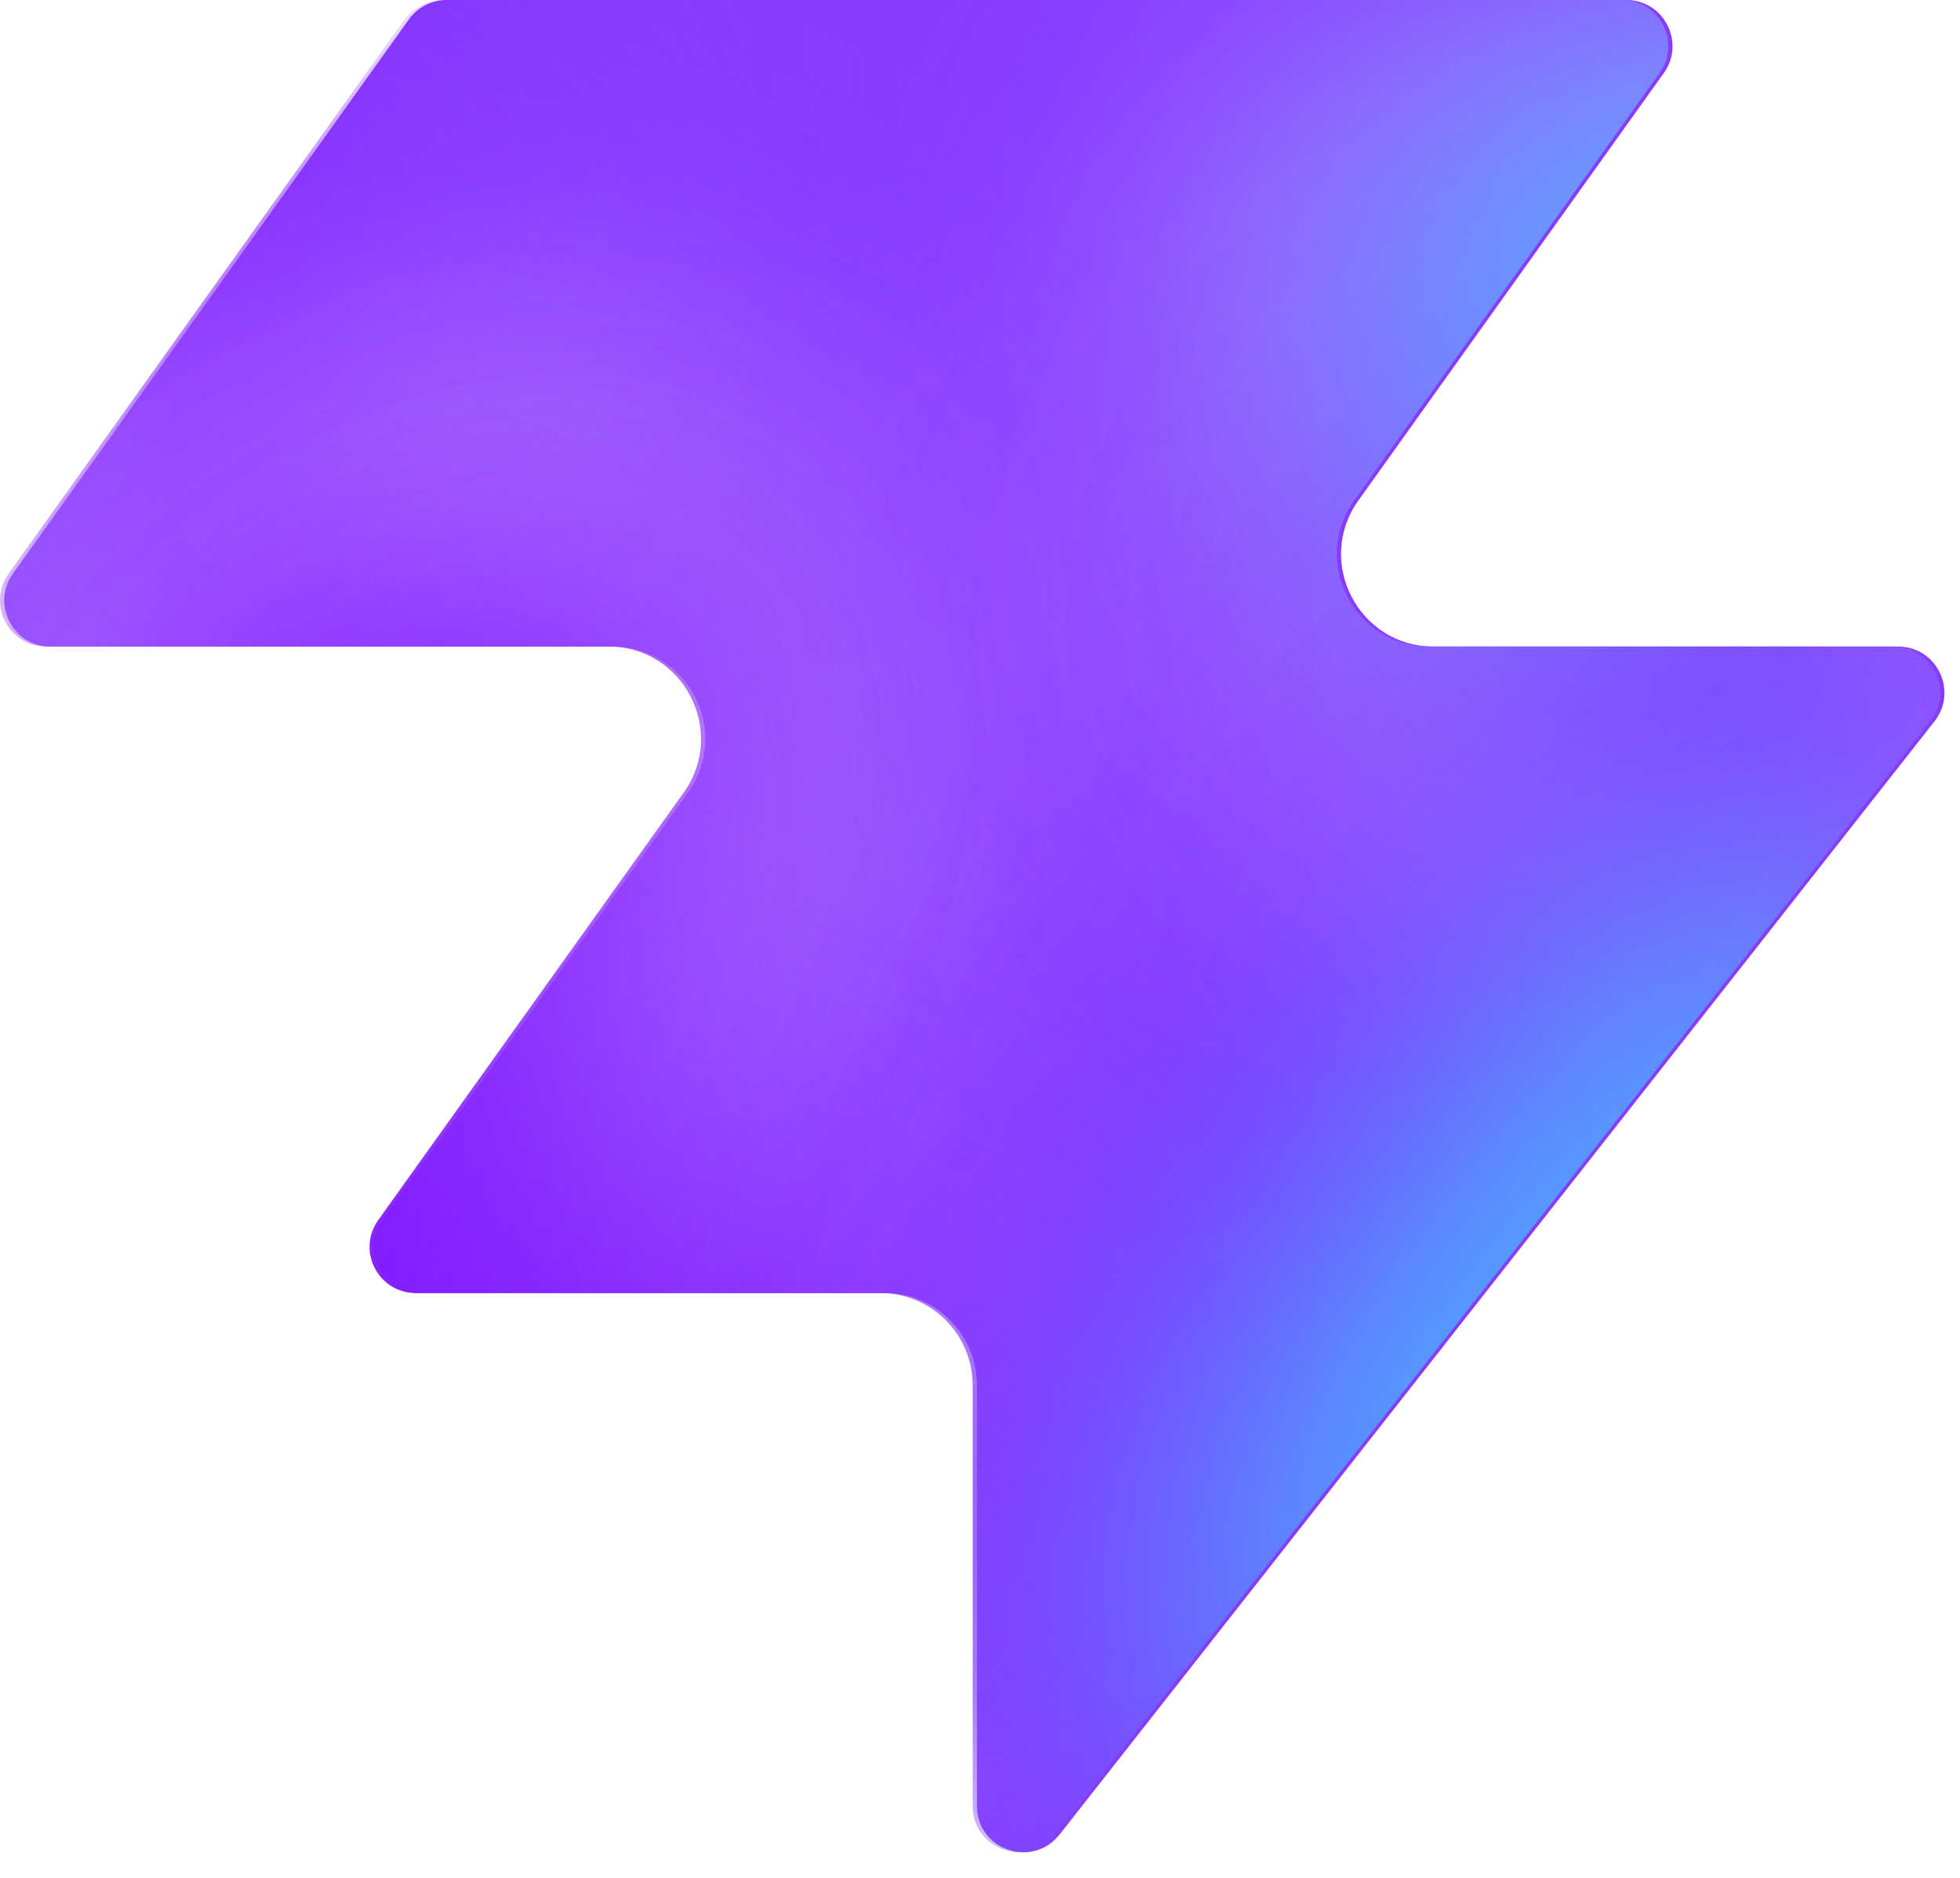
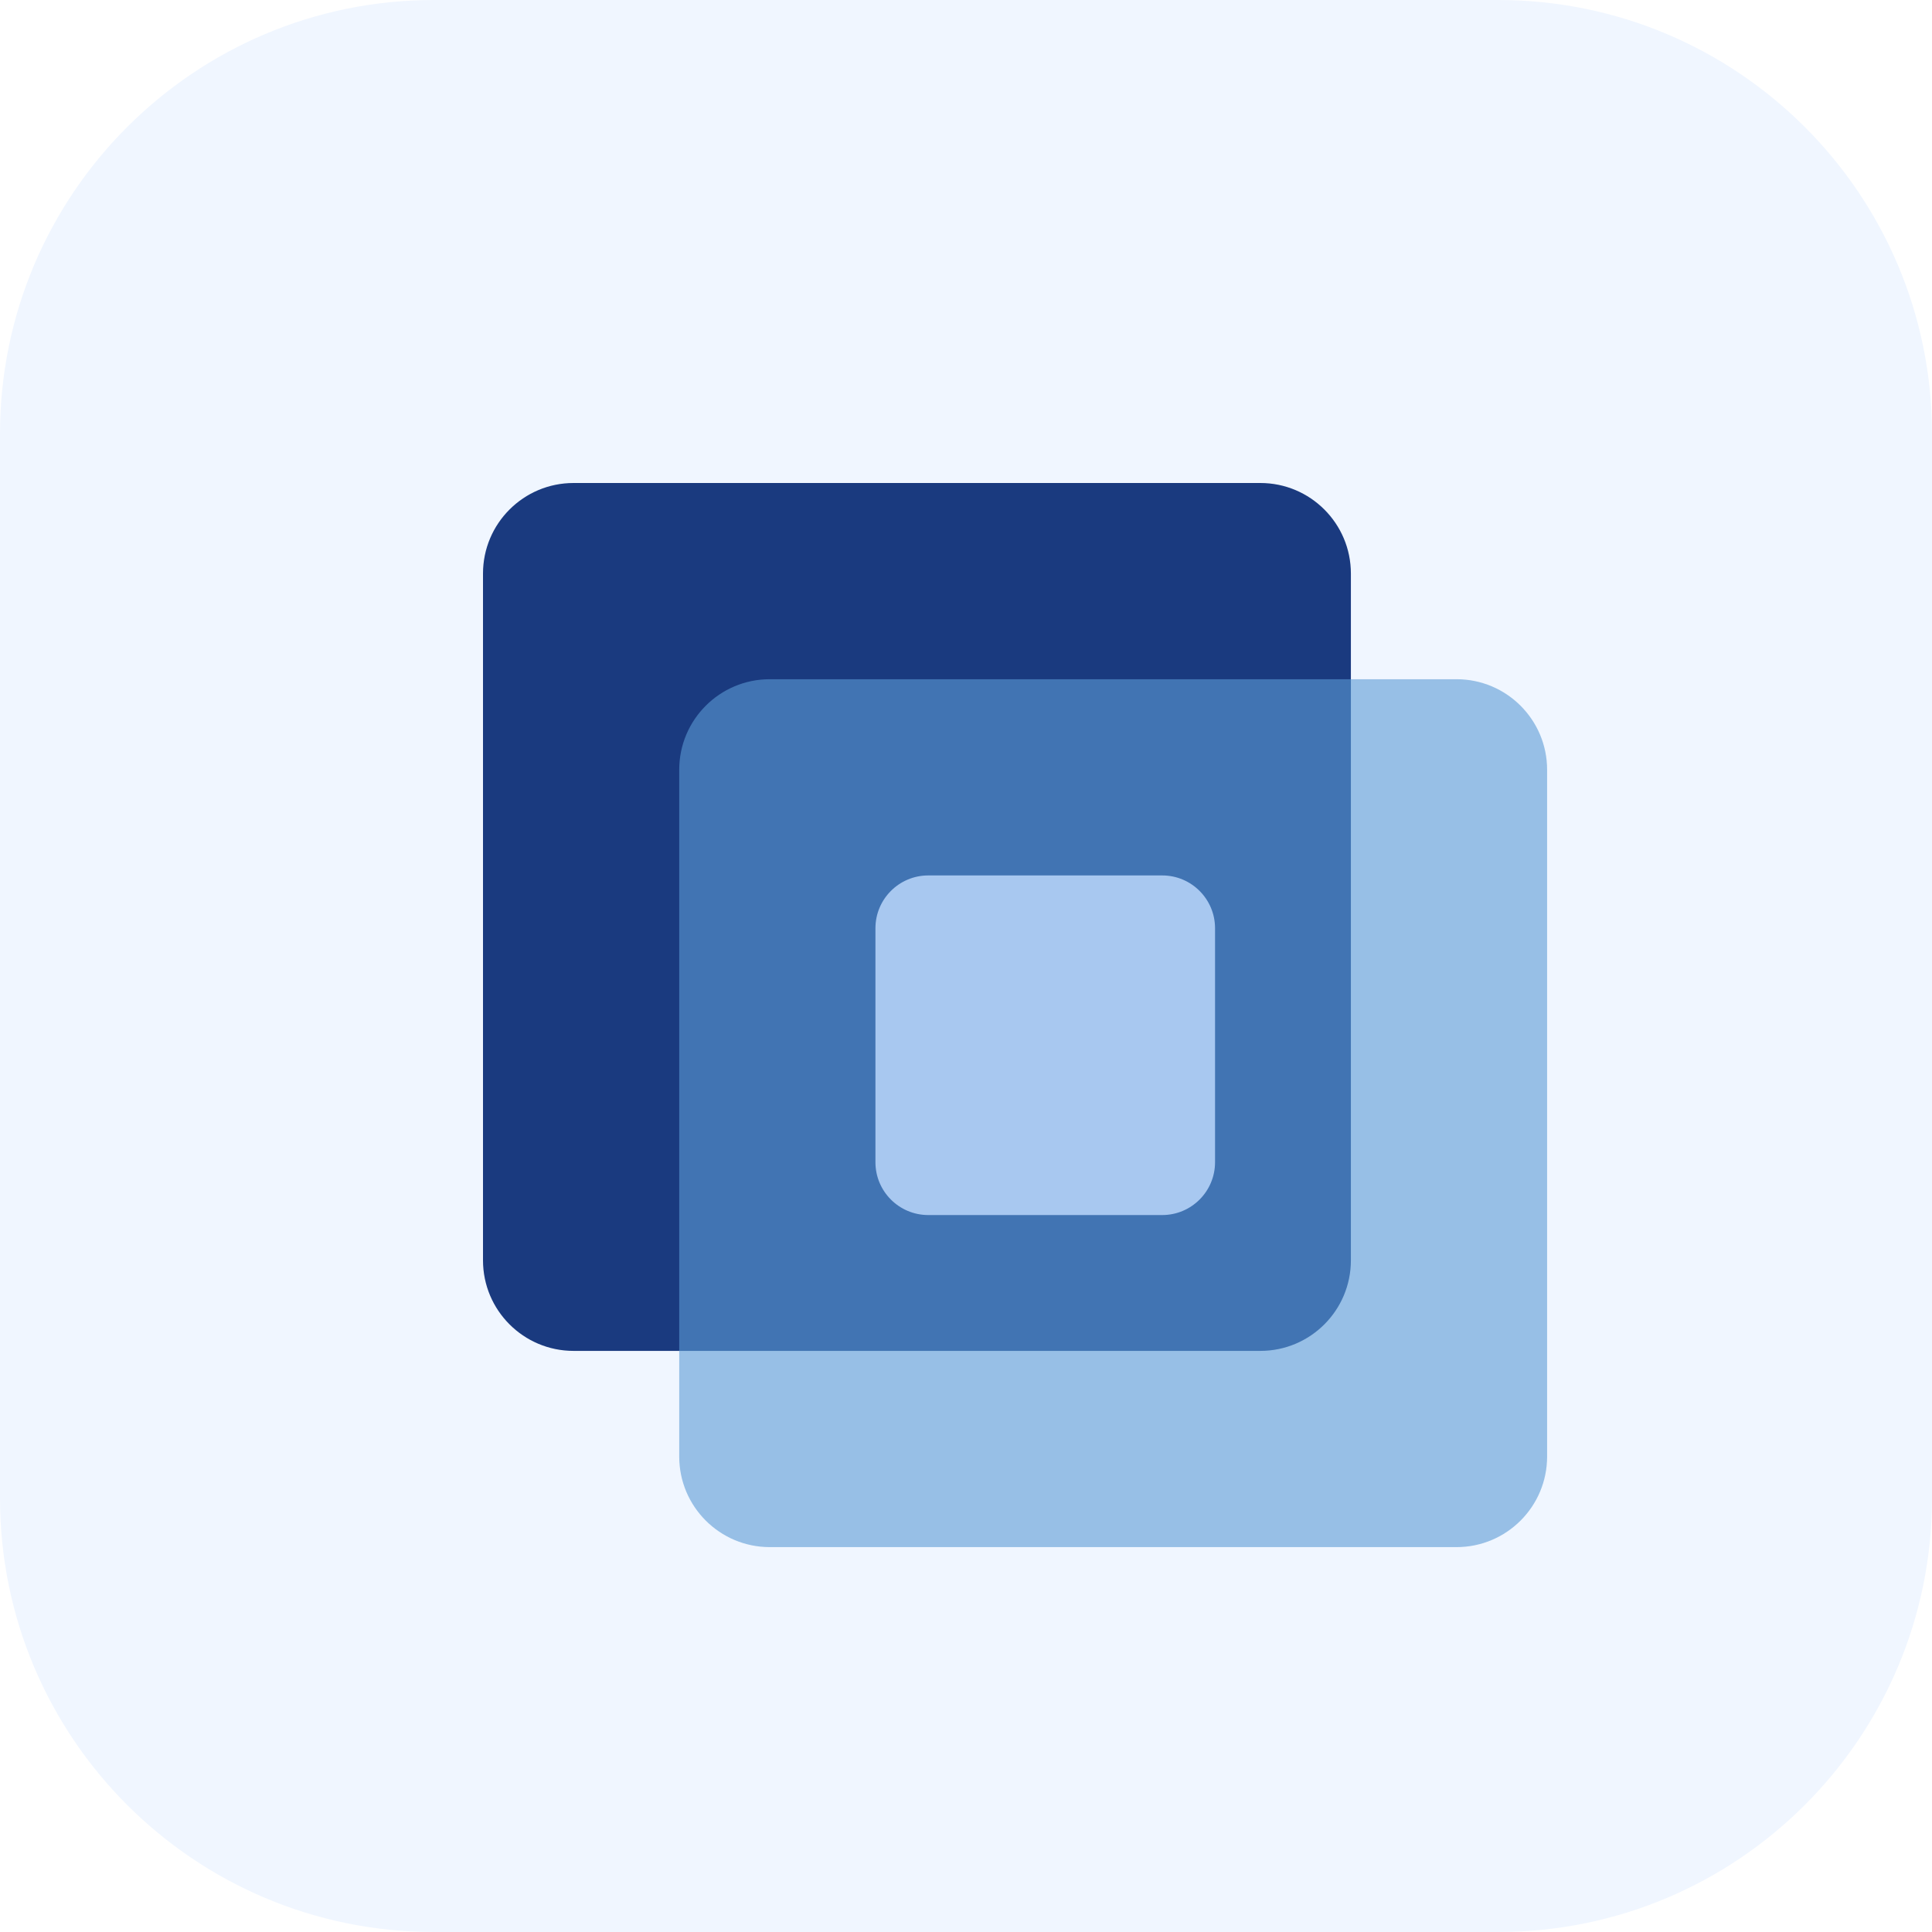
- <svg xmlns="http://www.w3.org/2000/svg" width="48" height="46" fill="none" viewBox="0 0 48 46">
-   <path fill="#863bff" d="M25.946 44.938c-.664.845-2.021.375-2.021-.698V33.937a2.26 2.26 0 0 0-2.262-2.262H10.287c-.92 0-1.456-1.04-.92-1.788l7.48-10.471c1.07-1.497 0-3.578-1.842-3.578H1.237c-.92 0-1.456-1.04-.92-1.788L10.013.474c.214-.297.556-.474.92-.474h28.894c.92 0 1.456 1.04.92 1.788l-7.48 10.471c-1.07 1.498 0 3.579 1.842 3.579h11.377c.943 0 1.473 1.088.89 1.83L25.947 44.94z" style="fill:#863bff;fill:color(display-p3 .525 .23 1);fill-opacity:1" />
-   <mask id="a" width="48" height="46" x="0" y="0" maskUnits="userSpaceOnUse" style="mask-type:alpha">
-     <path fill="#000" d="M25.842 44.938c-.664.844-2.021.375-2.021-.698V33.937a2.26 2.26 0 0 0-2.262-2.262H10.183c-.92 0-1.456-1.04-.92-1.788l7.48-10.471c1.07-1.498 0-3.579-1.842-3.579H1.133c-.92 0-1.456-1.04-.92-1.787L9.91.473c.214-.297.556-.474.92-.474h28.894c.92 0 1.456 1.04.92 1.788l-7.48 10.471c-1.07 1.498 0 3.578 1.842 3.578h11.377c.943 0 1.473 1.088.89 1.832L25.843 44.94z" style="fill:#000;fill-opacity:1" />
-   </mask>
-   <g mask="url(#a)">
-     <g filter="url(#b)">
-       <ellipse cx="5.508" cy="14.704" fill="#ede6ff" rx="5.508" ry="14.704" style="fill:#ede6ff;fill:color(display-p3 .927 .903 1);fill-opacity:1" transform="matrix(.00324 1 1 -.00324 -4.47 31.516)" />
-     </g>
-     <g filter="url(#c)">
-       <ellipse cx="10.399" cy="29.851" fill="#ede6ff" rx="10.399" ry="29.851" style="fill:#ede6ff;fill:color(display-p3 .927 .903 1);fill-opacity:1" transform="matrix(.00324 1 1 -.00324 -39.328 7.883)" />
-     </g>
-     <g filter="url(#d)">
-       <ellipse cx="5.508" cy="30.487" fill="#7e14ff" rx="5.508" ry="30.487" style="fill:#7e14ff;fill:color(display-p3 .492 .077 1);fill-opacity:1" transform="rotate(89.814 -25.913 -14.639)scale(1 -1)" />
-     </g>
-     <g filter="url(#e)">
-       <ellipse cx="5.508" cy="30.599" fill="#7e14ff" rx="5.508" ry="30.599" style="fill:#7e14ff;fill:color(display-p3 .492 .077 1);fill-opacity:1" transform="rotate(89.814 -32.644 -3.334)scale(1 -1)" />
-     </g>
-     <g filter="url(#f)">
-       <ellipse cx="5.508" cy="30.599" fill="#7e14ff" rx="5.508" ry="30.599" style="fill:#7e14ff;fill:color(display-p3 .492 .077 1);fill-opacity:1" transform="matrix(.00324 1 1 -.00324 -34.34 30.47)" />
-     </g>
-     <g filter="url(#g)">
-       <ellipse cx="14.072" cy="22.078" fill="#ede6ff" rx="14.072" ry="22.078" style="fill:#ede6ff;fill:color(display-p3 .927 .903 1);fill-opacity:1" transform="rotate(93.35 24.506 48.493)scale(-1 1)" />
-     </g>
-     <g filter="url(#h)">
-       <ellipse cx="3.47" cy="21.501" fill="#7e14ff" rx="3.47" ry="21.501" style="fill:#7e14ff;fill:color(display-p3 .492 .077 1);fill-opacity:1" transform="rotate(89.009 28.708 47.59)scale(-1 1)" />
-     </g>
-     <g filter="url(#i)">
-       <ellipse cx="3.47" cy="21.501" fill="#7e14ff" rx="3.47" ry="21.501" style="fill:#7e14ff;fill:color(display-p3 .492 .077 1);fill-opacity:1" transform="rotate(89.009 28.708 47.59)scale(-1 1)" />
-     </g>
-     <g filter="url(#j)">
-       <ellipse cx=".387" cy="8.972" fill="#7e14ff" rx="4.407" ry="29.108" style="fill:#7e14ff;fill:color(display-p3 .492 .077 1);fill-opacity:1" transform="rotate(39.51 .387 8.972)" />
-     </g>
-     <g filter="url(#k)">
-       <ellipse cx="47.523" cy="-6.092" fill="#7e14ff" rx="4.407" ry="29.108" style="fill:#7e14ff;fill:color(display-p3 .492 .077 1);fill-opacity:1" transform="rotate(37.892 47.523 -6.092)" />
-     </g>
-     <g filter="url(#l)">
-       <ellipse cx="41.412" cy="6.333" fill="#47bfff" rx="5.971" ry="9.665" style="fill:#47bfff;fill:color(display-p3 .28 .748 1);fill-opacity:1" transform="rotate(37.892 41.412 6.333)" />
-     </g>
-     <g filter="url(#m)">
-       <ellipse cx="-1.879" cy="38.332" fill="#7e14ff" rx="4.407" ry="29.108" style="fill:#7e14ff;fill:color(display-p3 .492 .077 1);fill-opacity:1" transform="rotate(37.892 -1.88 38.332)" />
-     </g>
-     <g filter="url(#n)">
-       <ellipse cx="-1.879" cy="38.332" fill="#7e14ff" rx="4.407" ry="29.108" style="fill:#7e14ff;fill:color(display-p3 .492 .077 1);fill-opacity:1" transform="rotate(37.892 -1.88 38.332)" />
-     </g>
-     <g filter="url(#o)">
-       <ellipse cx="35.651" cy="29.907" fill="#7e14ff" rx="4.407" ry="29.108" style="fill:#7e14ff;fill:color(display-p3 .492 .077 1);fill-opacity:1" transform="rotate(37.892 35.651 29.907)" />
-     </g>
-     <g filter="url(#p)">
-       <ellipse cx="38.418" cy="32.4" fill="#47bfff" rx="5.971" ry="15.297" style="fill:#47bfff;fill:color(display-p3 .28 .748 1);fill-opacity:1" transform="rotate(37.892 38.418 32.4)" />
-     </g>
-   </g>
-   <defs>
-     <filter id="b" width="60.045" height="41.654" x="-19.77" y="16.149" color-interpolation-filters="sRGB" filterUnits="userSpaceOnUse">
-       <feFlood flood-opacity="0" result="BackgroundImageFix" />
-       <feBlend in="SourceGraphic" in2="BackgroundImageFix" result="shape" />
-       <feGaussianBlur result="effect1_foregroundBlur_2002_17158" stdDeviation="7.659" />
-     </filter>
-     <filter id="c" width="90.34" height="51.437" x="-54.613" y="-7.533" color-interpolation-filters="sRGB" filterUnits="userSpaceOnUse">
-       <feFlood flood-opacity="0" result="BackgroundImageFix" />
-       <feBlend in="SourceGraphic" in2="BackgroundImageFix" result="shape" />
-       <feGaussianBlur result="effect1_foregroundBlur_2002_17158" stdDeviation="7.659" />
-     </filter>
-     <filter id="d" width="79.355" height="29.4" x="-49.64" y="2.03" color-interpolation-filters="sRGB" filterUnits="userSpaceOnUse">
-       <feFlood flood-opacity="0" result="BackgroundImageFix" />
-       <feBlend in="SourceGraphic" in2="BackgroundImageFix" result="shape" />
-       <feGaussianBlur result="effect1_foregroundBlur_2002_17158" stdDeviation="4.596" />
-     </filter>
-     <filter id="e" width="79.579" height="29.4" x="-45.045" y="20.029" color-interpolation-filters="sRGB" filterUnits="userSpaceOnUse">
-       <feFlood flood-opacity="0" result="BackgroundImageFix" />
-       <feBlend in="SourceGraphic" in2="BackgroundImageFix" result="shape" />
-       <feGaussianBlur result="effect1_foregroundBlur_2002_17158" stdDeviation="4.596" />
-     </filter>
-     <filter id="f" width="79.579" height="29.4" x="-43.513" y="21.178" color-interpolation-filters="sRGB" filterUnits="userSpaceOnUse">
-       <feFlood flood-opacity="0" result="BackgroundImageFix" />
-       <feBlend in="SourceGraphic" in2="BackgroundImageFix" result="shape" />
-       <feGaussianBlur result="effect1_foregroundBlur_2002_17158" stdDeviation="4.596" />
-     </filter>
-     <filter id="g" width="74.749" height="58.852" x="15.756" y="-17.901" color-interpolation-filters="sRGB" filterUnits="userSpaceOnUse">
-       <feFlood flood-opacity="0" result="BackgroundImageFix" />
-       <feBlend in="SourceGraphic" in2="BackgroundImageFix" result="shape" />
-       <feGaussianBlur result="effect1_foregroundBlur_2002_17158" stdDeviation="7.659" />
-     </filter>
-     <filter id="h" width="61.377" height="25.362" x="23.548" y="2.284" color-interpolation-filters="sRGB" filterUnits="userSpaceOnUse">
-       <feFlood flood-opacity="0" result="BackgroundImageFix" />
-       <feBlend in="SourceGraphic" in2="BackgroundImageFix" result="shape" />
-       <feGaussianBlur result="effect1_foregroundBlur_2002_17158" stdDeviation="4.596" />
-     </filter>
-     <filter id="i" width="61.377" height="25.362" x="23.548" y="2.284" color-interpolation-filters="sRGB" filterUnits="userSpaceOnUse">
-       <feFlood flood-opacity="0" result="BackgroundImageFix" />
-       <feBlend in="SourceGraphic" in2="BackgroundImageFix" result="shape" />
-       <feGaussianBlur result="effect1_foregroundBlur_2002_17158" stdDeviation="4.596" />
-     </filter>
-     <filter id="j" width="56.045" height="63.649" x="-27.636" y="-22.853" color-interpolation-filters="sRGB" filterUnits="userSpaceOnUse">
-       <feFlood flood-opacity="0" result="BackgroundImageFix" />
-       <feBlend in="SourceGraphic" in2="BackgroundImageFix" result="shape" />
-       <feGaussianBlur result="effect1_foregroundBlur_2002_17158" stdDeviation="4.596" />
-     </filter>
-     <filter id="k" width="54.814" height="64.646" x="20.116" y="-38.415" color-interpolation-filters="sRGB" filterUnits="userSpaceOnUse">
-       <feFlood flood-opacity="0" result="BackgroundImageFix" />
-       <feBlend in="SourceGraphic" in2="BackgroundImageFix" result="shape" />
-       <feGaussianBlur result="effect1_foregroundBlur_2002_17158" stdDeviation="4.596" />
-     </filter>
-     <filter id="l" width="33.541" height="35.313" x="24.641" y="-11.323" color-interpolation-filters="sRGB" filterUnits="userSpaceOnUse">
-       <feFlood flood-opacity="0" result="BackgroundImageFix" />
-       <feBlend in="SourceGraphic" in2="BackgroundImageFix" result="shape" />
-       <feGaussianBlur result="effect1_foregroundBlur_2002_17158" stdDeviation="4.596" />
-     </filter>
-     <filter id="m" width="54.814" height="64.646" x="-29.286" y="6.009" color-interpolation-filters="sRGB" filterUnits="userSpaceOnUse">
-       <feFlood flood-opacity="0" result="BackgroundImageFix" />
-       <feBlend in="SourceGraphic" in2="BackgroundImageFix" result="shape" />
-       <feGaussianBlur result="effect1_foregroundBlur_2002_17158" stdDeviation="4.596" />
-     </filter>
-     <filter id="n" width="54.814" height="64.646" x="-29.286" y="6.009" color-interpolation-filters="sRGB" filterUnits="userSpaceOnUse">
-       <feFlood flood-opacity="0" result="BackgroundImageFix" />
-       <feBlend in="SourceGraphic" in2="BackgroundImageFix" result="shape" />
-       <feGaussianBlur result="effect1_foregroundBlur_2002_17158" stdDeviation="4.596" />
-     </filter>
-     <filter id="o" width="54.814" height="64.646" x="8.244" y="-2.416" color-interpolation-filters="sRGB" filterUnits="userSpaceOnUse">
-       <feFlood flood-opacity="0" result="BackgroundImageFix" />
-       <feBlend in="SourceGraphic" in2="BackgroundImageFix" result="shape" />
-       <feGaussianBlur result="effect1_foregroundBlur_2002_17158" stdDeviation="4.596" />
-     </filter>
-     <filter id="p" width="39.409" height="43.623" x="18.713" y="10.588" color-interpolation-filters="sRGB" filterUnits="userSpaceOnUse">
-       <feFlood flood-opacity="0" result="BackgroundImageFix" />
-       <feBlend in="SourceGraphic" in2="BackgroundImageFix" result="shape" />
-       <feGaussianBlur result="effect1_foregroundBlur_2002_17158" stdDeviation="4.596" />
-     </filter>
-   </defs>
+ <svg xmlns="http://www.w3.org/2000/svg" width="512" height="512" viewBox="0 0 512 512">
+   <rect width="512" height="512" rx="115" fill="#f0f6ff" />
+   <rect x="128" y="128" width="230" height="230" rx="24" fill="#1a3a7f" />
+   <rect x="180" y="180" width="230" height="230" rx="24" fill="#5b9bd5" opacity="0.6" />
+   <rect x="232" y="232" width="90" height="90" rx="14" fill="#a8c8f0" />
</svg>
